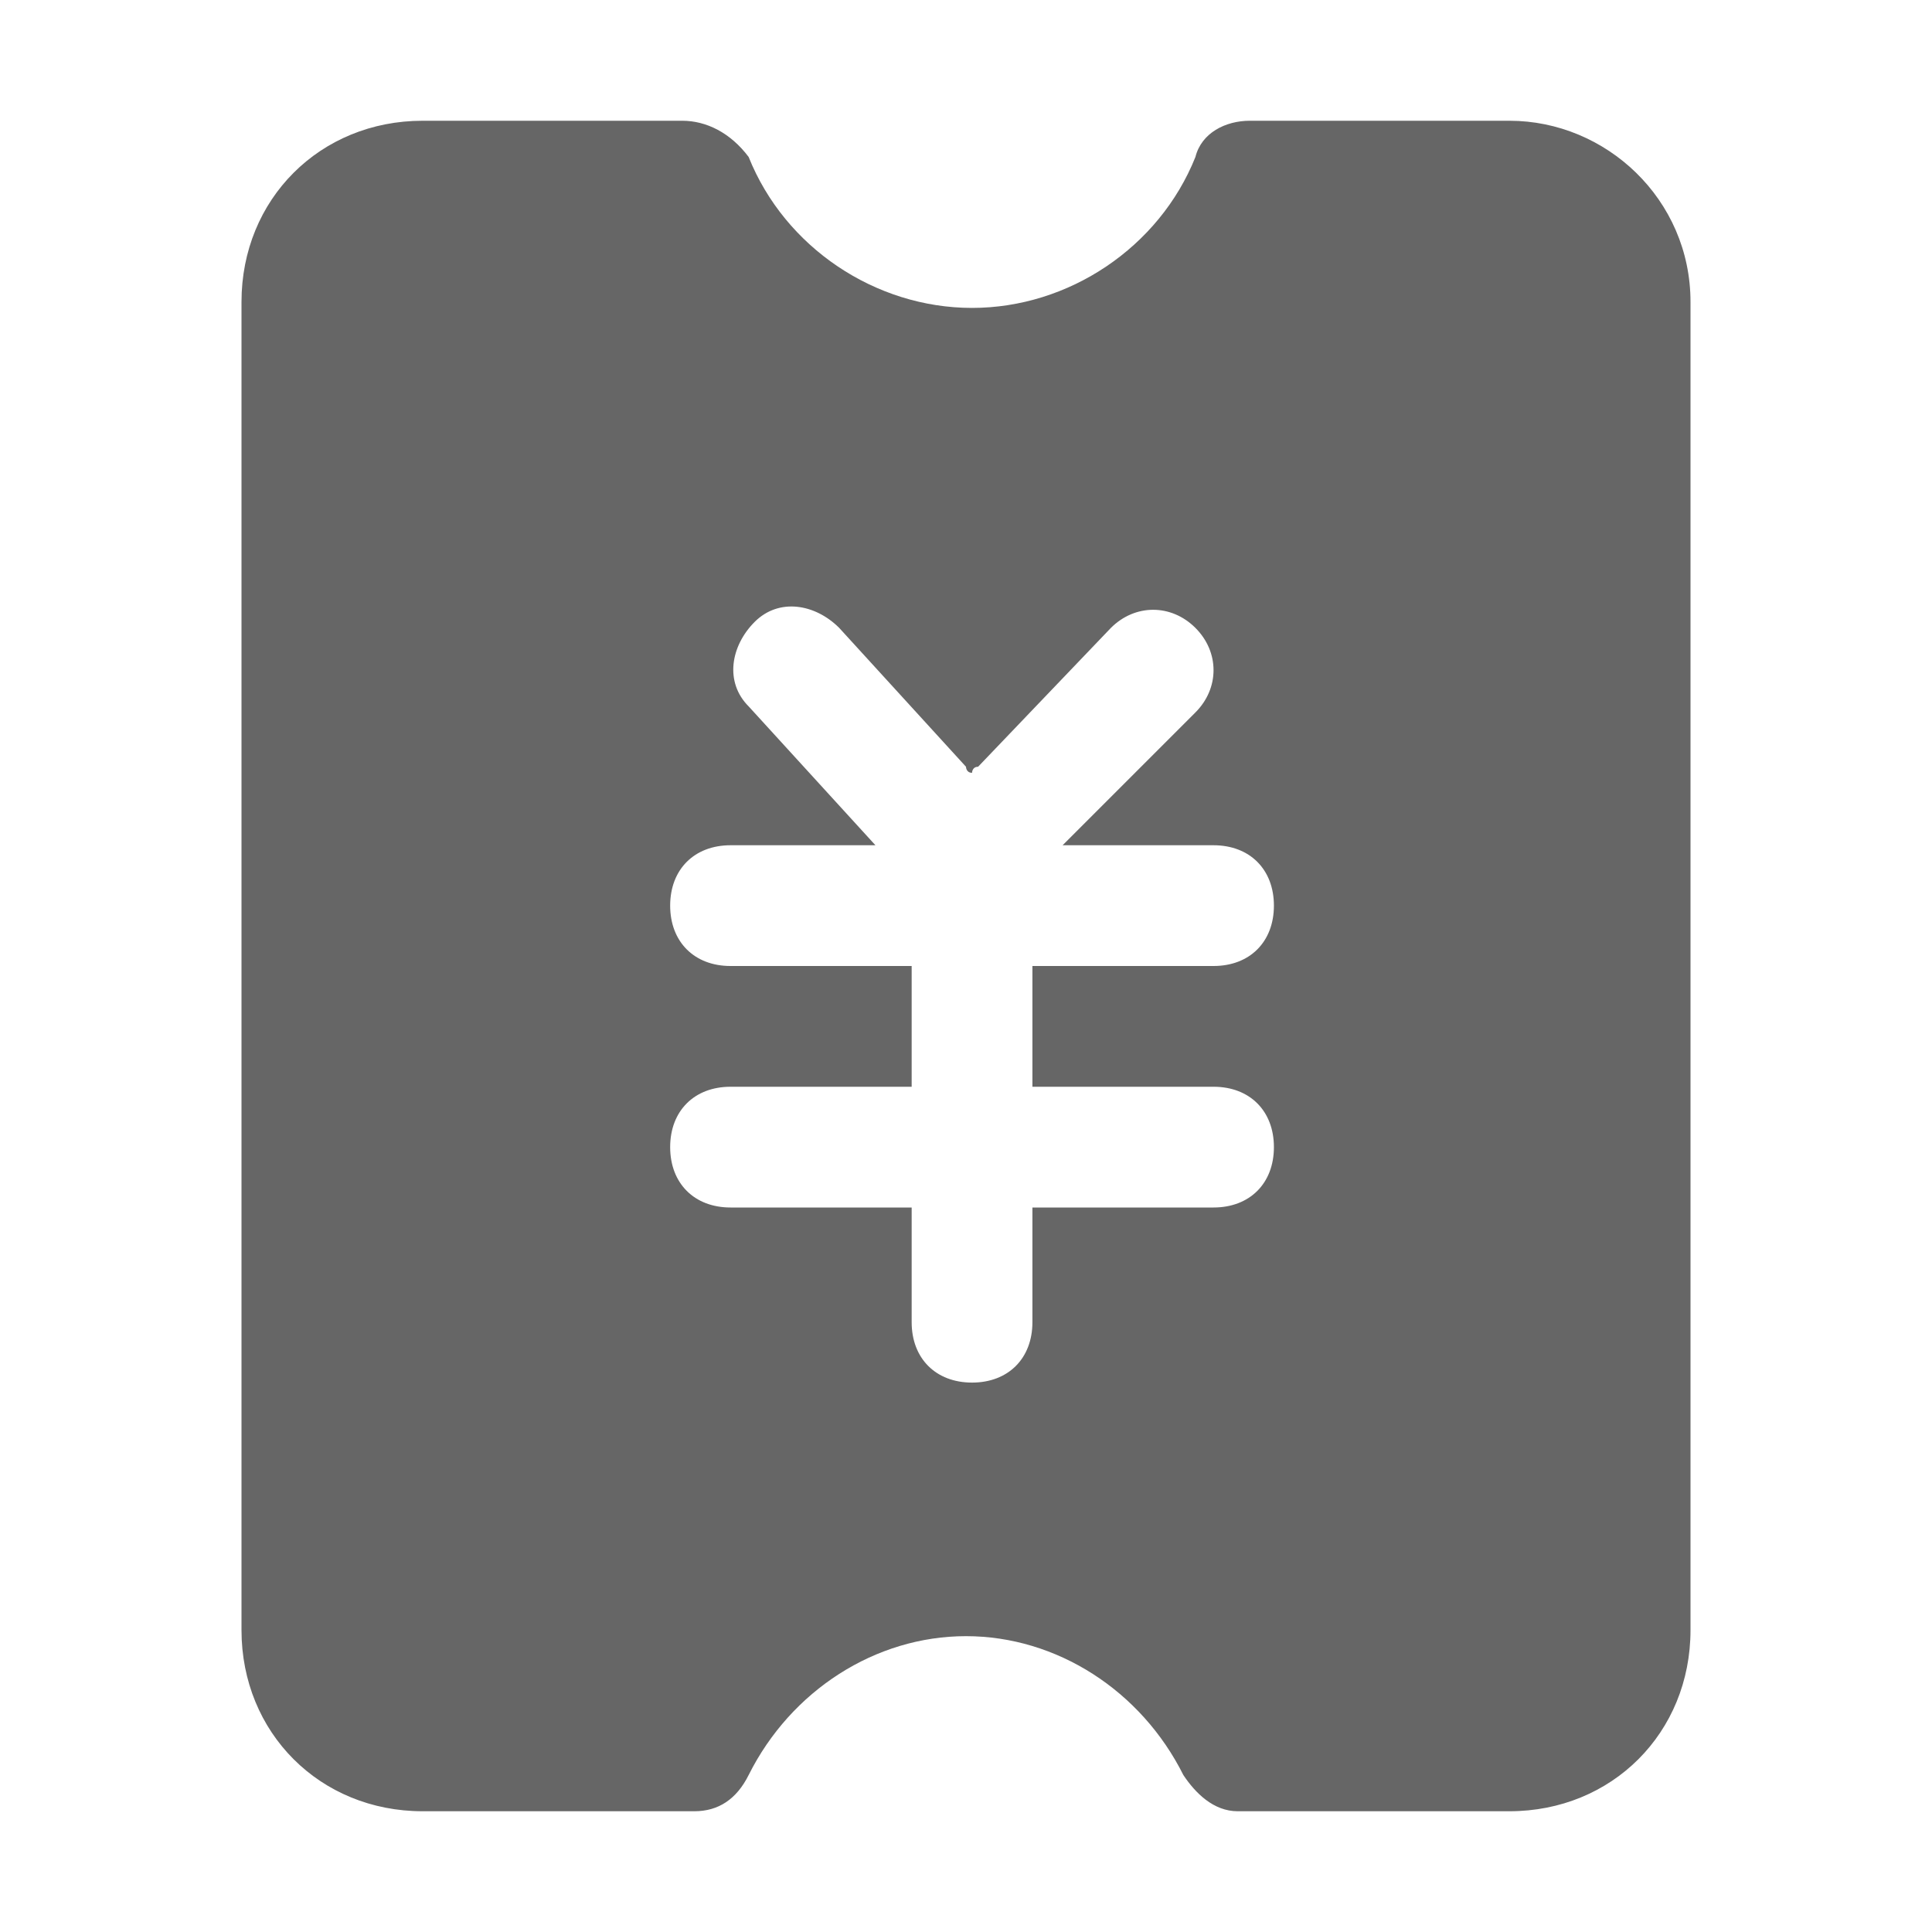
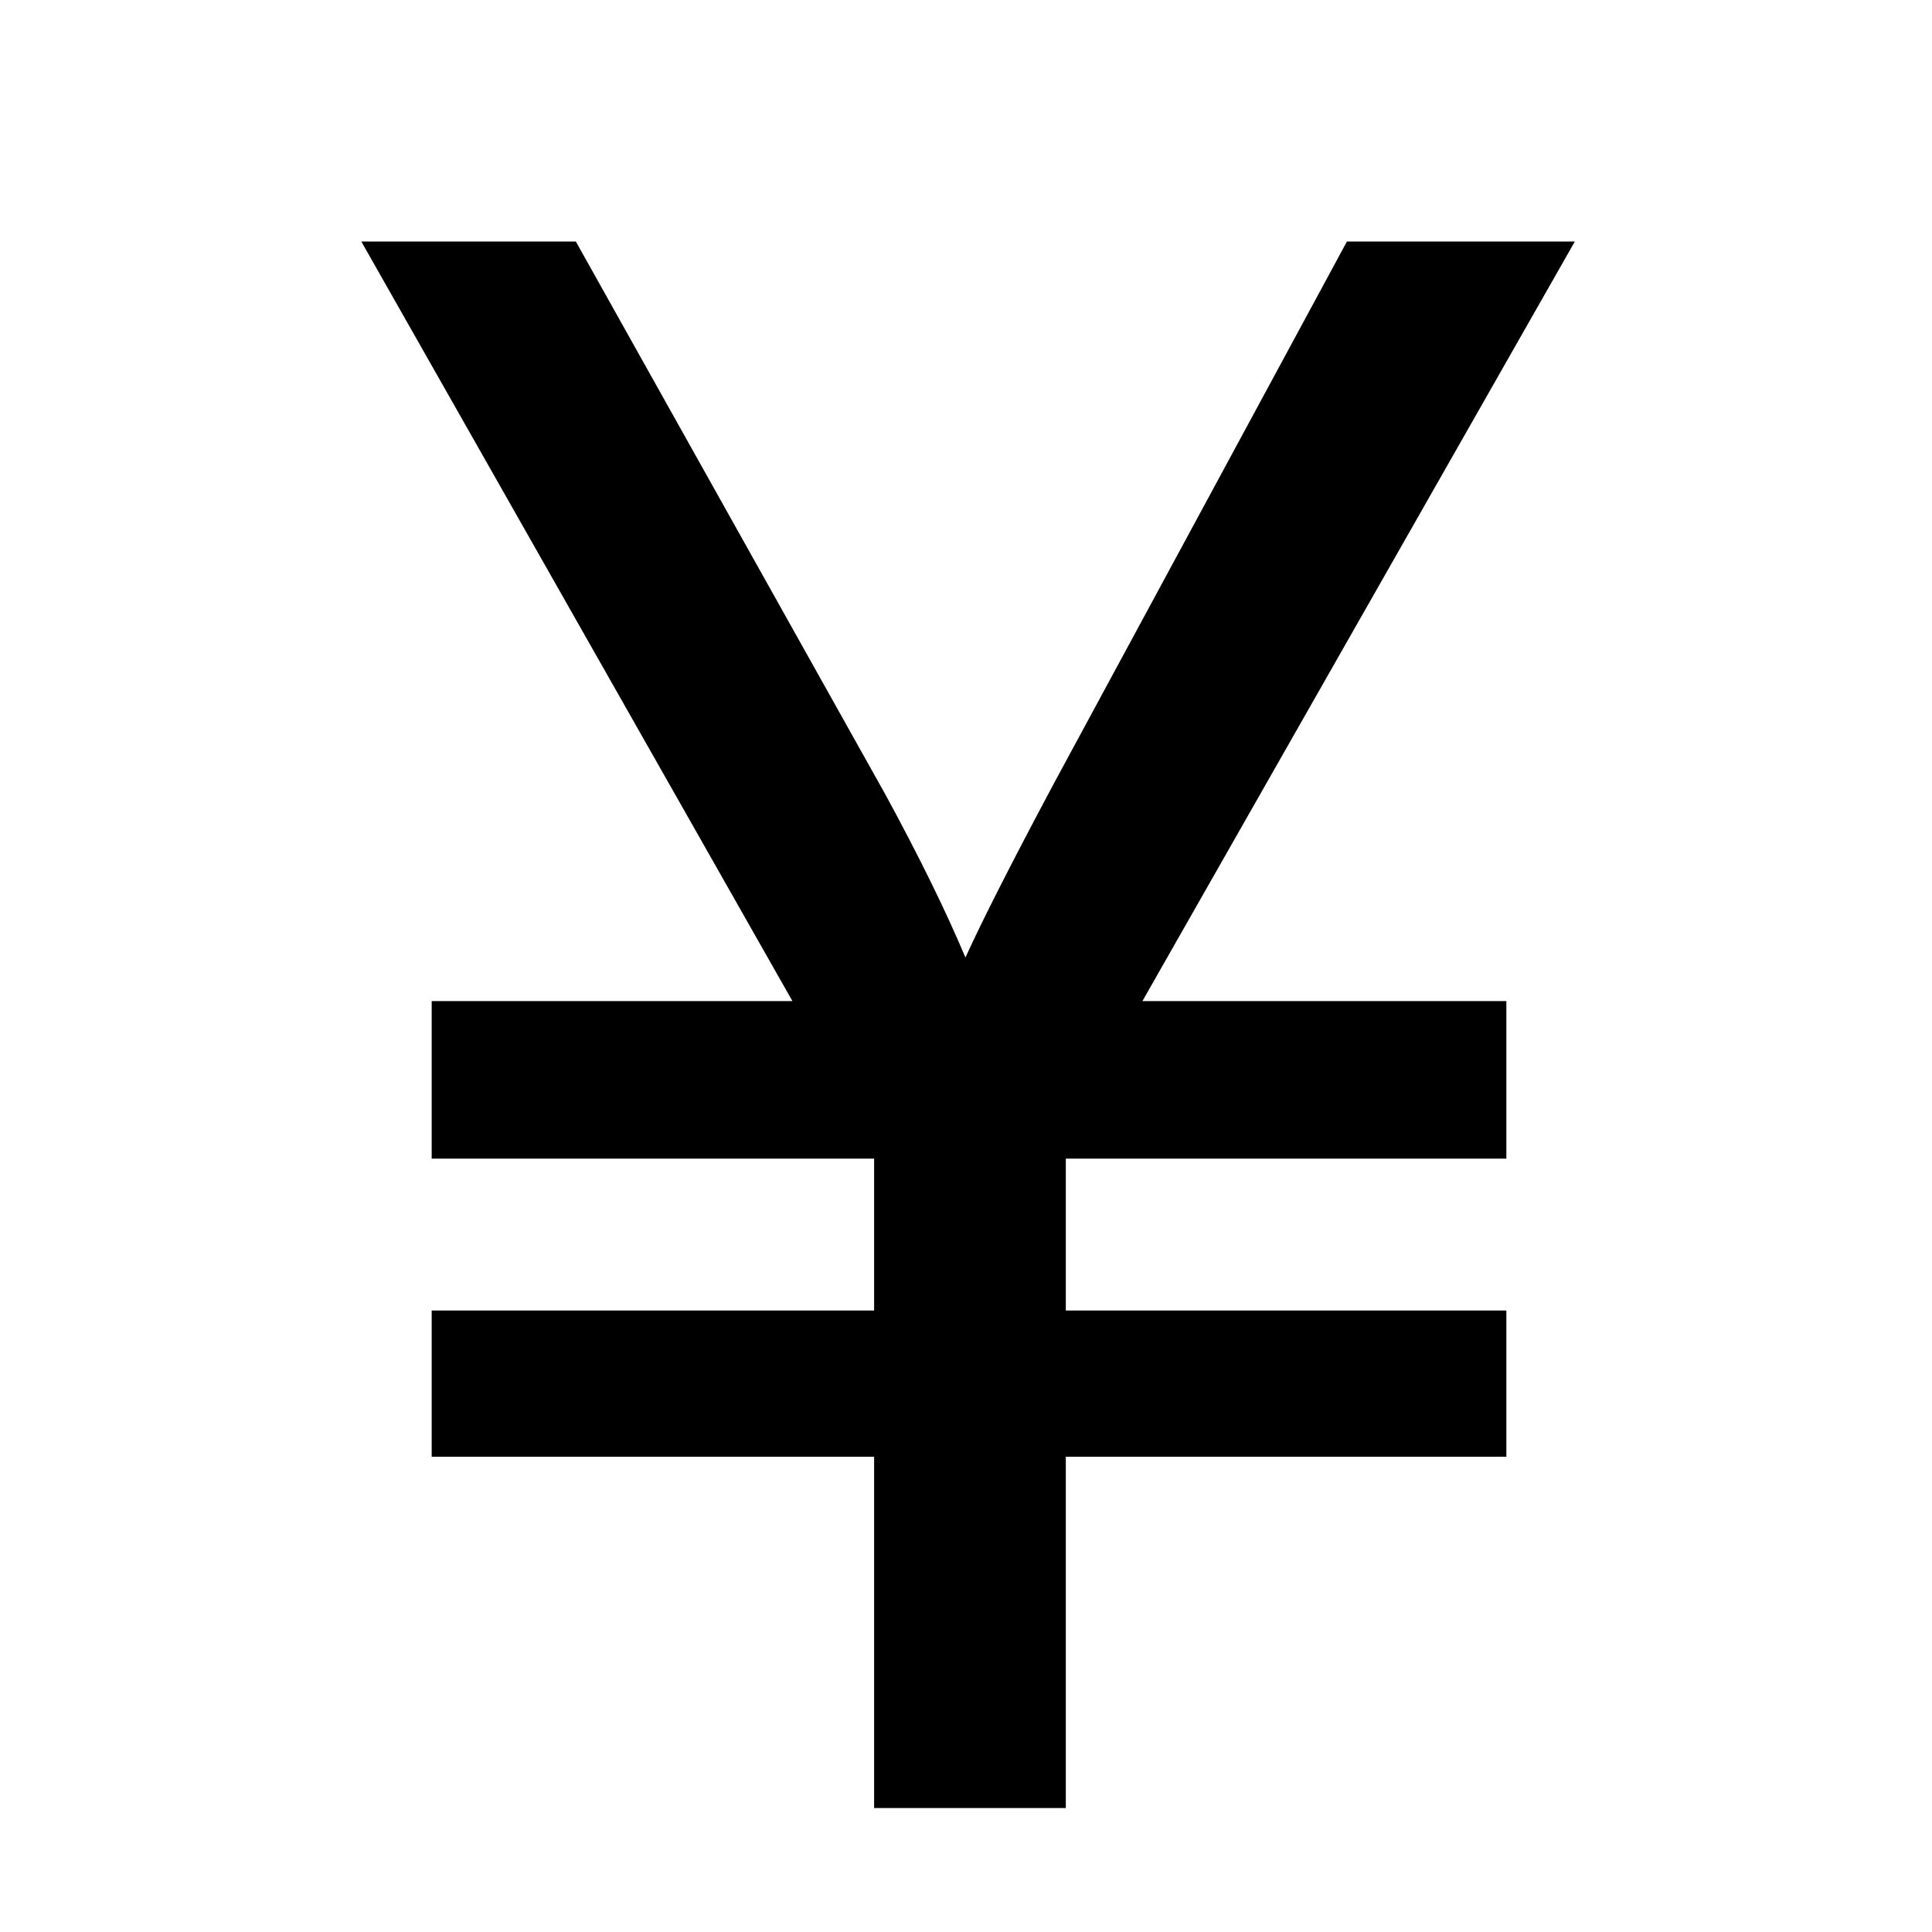
- <svg xmlns="http://www.w3.org/2000/svg" t="1660302681011" class="icon" viewBox="0 0 1024 1024" version="1.1" p-id="4382" width="200" height="200">
+ <svg xmlns="http://www.w3.org/2000/svg" t="1660373733231" class="icon" viewBox="0 0 1024 1024" version="1.1" p-id="2548" width="200" height="200">
  <defs>
    <style type="text/css">@font-face { font-family: feedback-iconfont; src: url("//at.alicdn.com/t/font_1031158_u69w8yhxdu.woff2?t=1630033759944") format("woff2"), url("//at.alicdn.com/t/font_1031158_u69w8yhxdu.woff?t=1630033759944") format("woff"), url("//at.alicdn.com/t/font_1031158_u69w8yhxdu.ttf?t=1630033759944") format("truetype"); }
</style>
  </defs>
-   <path d="M800 64h-137.6c-12.8 0-25.6 6.4-28.8 19.2-19.2 48-67.2 80-118.4 80s-99.2-32-118.4-80c-9.6-12.8-22.4-19.2-35.2-19.2H224C169.6 64 128 105.6 128 160v704c0 54.4 41.6 96 96 96h144c12.8 0 22.4-6.4 28.8-19.2 22.4-44.8 67.2-73.6 115.2-73.6s92.8 28.8 115.2 73.6c6.4 9.6 16 19.2 28.8 19.2H800c54.4 0 96-41.6 96-96V160c0-54.4-44.8-96-96-96z m-156.8 512c19.2 0 32 12.8 32 32s-12.8 32-32 32h-96v60.8c0 19.2-12.8 32-32 32s-32-12.8-32-32V640h-96c-19.2 0-32-12.8-32-32s12.8-32 32-32h96v-64h-96c-19.2 0-32-12.8-32-32s12.8-32 32-32h76.8l-67.2-73.6c-12.8-12.8-9.6-32 3.2-44.8 12.8-12.8 32-9.6 44.8 3.2l67.2 73.6s0 3.2 3.2 3.2c0 0 0-3.2 3.2-3.2l70.4-73.6c12.8-12.8 32-12.8 44.8 0 12.8 12.8 12.8 32 0 44.8L563.2 448h80c19.2 0 32 12.8 32 32s-12.8 32-32 32h-96v64h96z" fill="#666666" p-id="4383" />
+   <path d="M463.3 958.3V772.1H228.8v-77.5h234.5v-80.5H228.8v-83.5H420L191.5 128h113.7L469 420.6c18.2 33.4 32.4 62.4 42.7 86.9 9-19.8 24.6-50.5 46.8-92.1L713.9 128h120.8L605.5 530.6h192.9v83.5H564.9v80.5h233.5v77.5H564.9v186.2H463.3z" p-id="2549" />
</svg>
